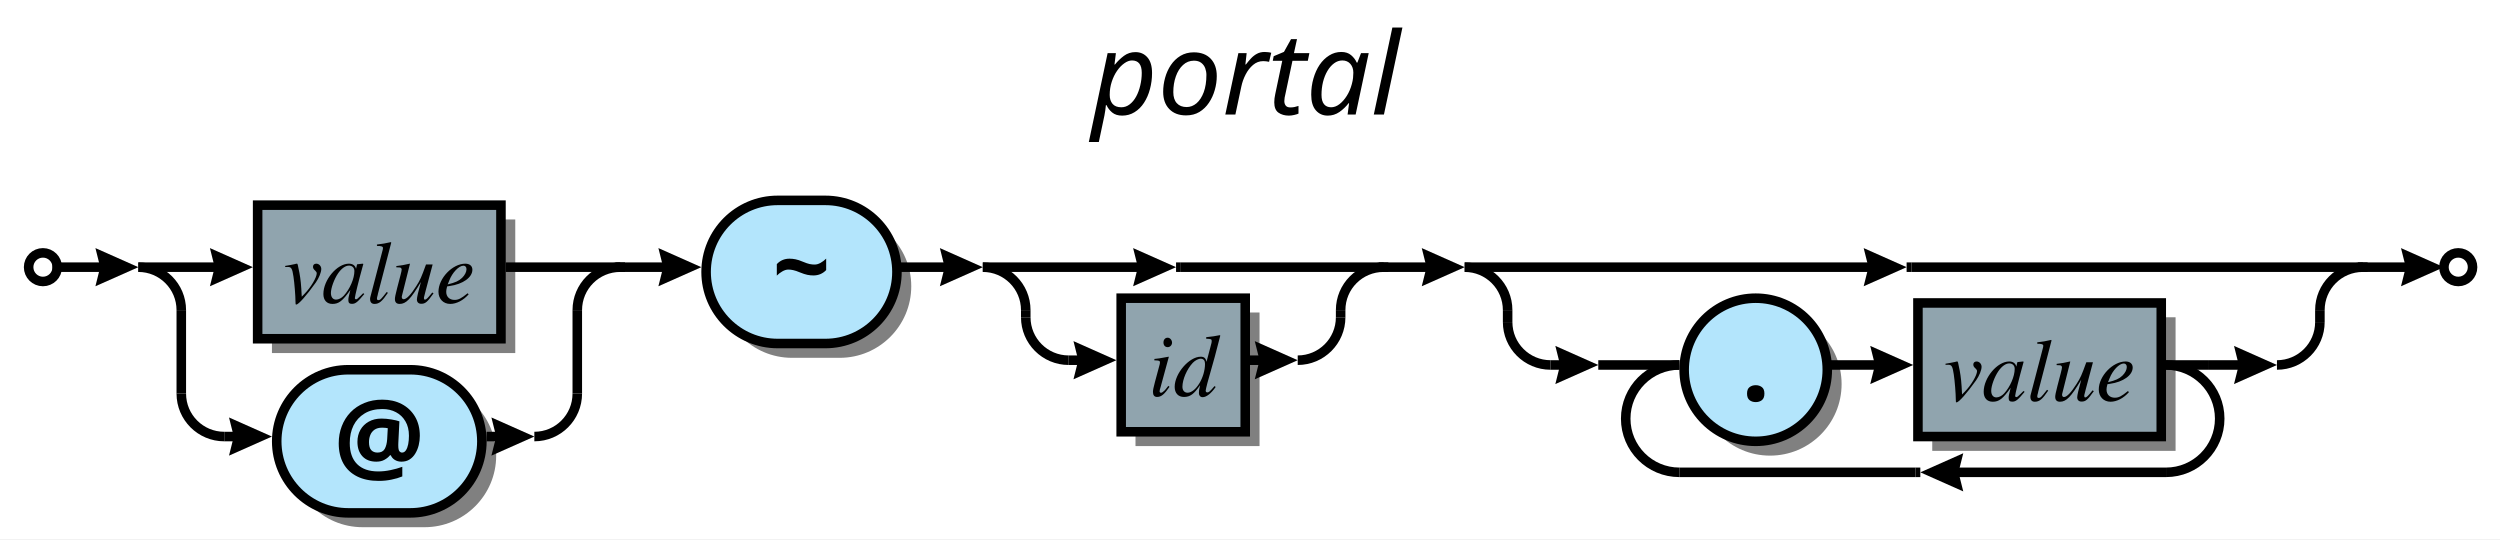
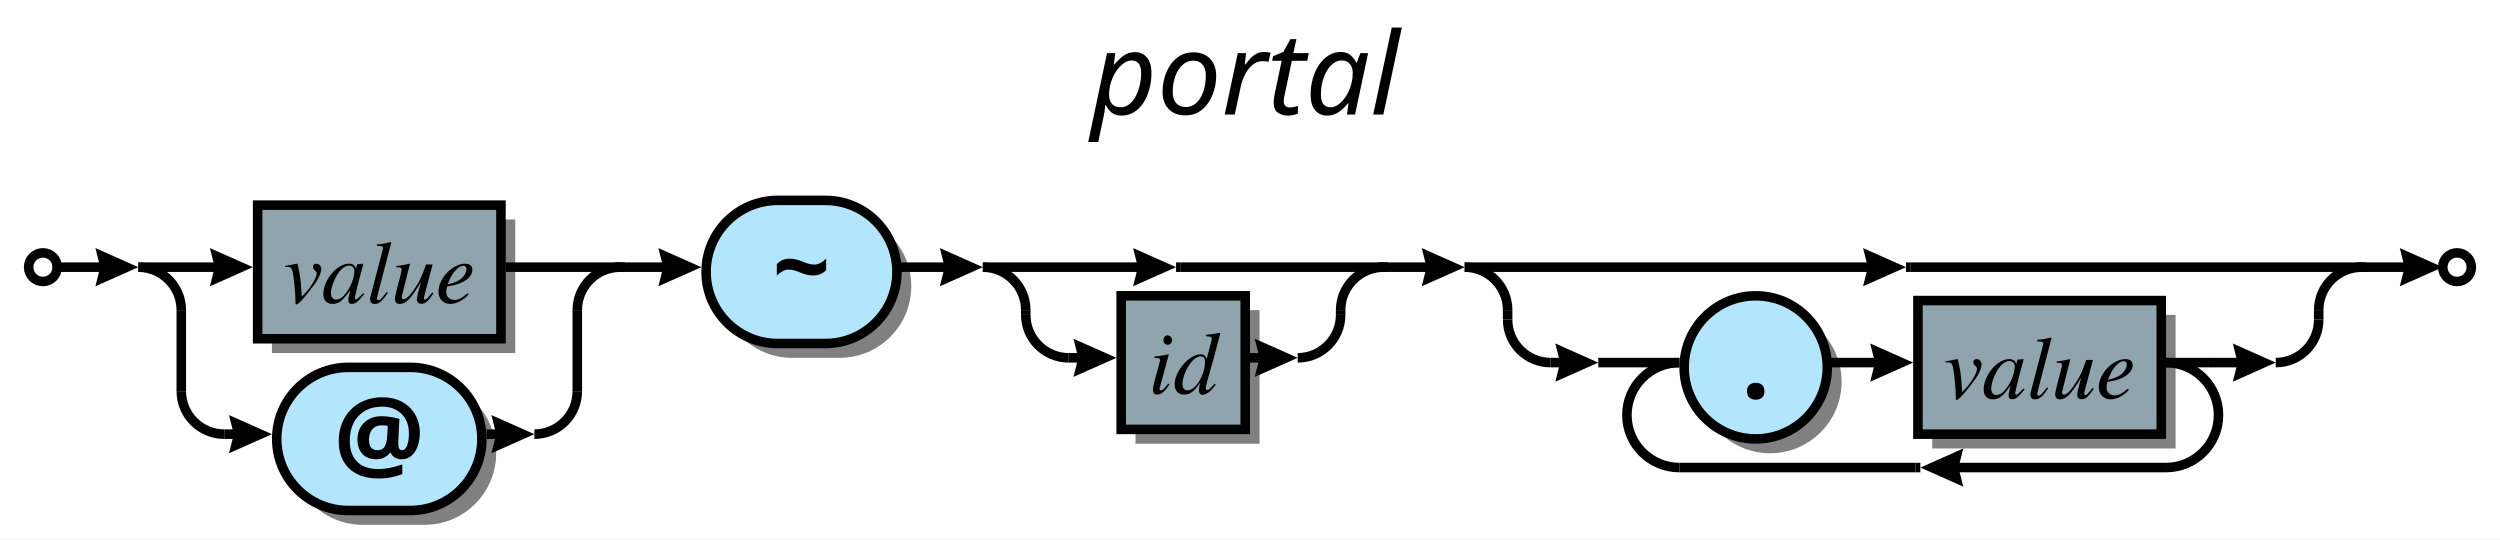
<svg xmlns="http://www.w3.org/2000/svg" xml:space="preserve" width="524" height="113" version="1.1">
  <style type="text/css">

+ .box_font {fill:#000000; text-anchor:middle;
+     font-family:Times; font-size:14pt; font-weight:normal; font-style:italic;}
+ .charclass_font {fill:#000000; text-anchor:middle;
+     font-family:Sans; font-size:16pt; font-weight:bold; font-style:normal;}
+ .title_font {fill:#000000; text-anchor:middle;
+     font-family:Sans; font-size:18pt; font-weight:normal; font-style:italic;}
.bubble_font {fill:#000000; text-anchor:middle;
    font-family:Sans; font-size:14pt; font-weight:bold; font-style:normal;}
- .charclass_font {fill:#000000; text-anchor:middle;
-     font-family:Sans; font-size:16pt; font-weight:bold; font-style:normal;}
- .box_font {fill:#000000; text-anchor:middle;
-     font-family:Times; font-size:14pt; font-weight:normal; font-style:italic;}
- .title_font {fill:#000000; text-anchor:middle;
-     font-family:Sans; font-size:18pt; font-weight:normal; font-style:italic;}
.token_font {fill:#000000; text-anchor:middle;
    font-family:Sans; font-size:16pt; font-weight:bold; font-style:normal;}
.label {fill:#000;
  text-anchor:middle;
  font-size:16pt; font-weight:bold; font-family:Sans;}
.link {fill: #0D47A1;}
.link:hover {fill: #0D47A1; text-decoration:underline;}
.link:visited {fill: #4A148C;}

</style>
  <defs>
    <marker id="arrow" markerWidth="5" markerHeight="4" refX="2.5" refY="2" orient="auto" markerUnits="strokeWidth">
      <path d="M0,0 L0.5,2 L0,4 L4.5,2 z" fill="#000000" />
    </marker>
  </defs>
  <rect width="100%" height="100%" fill="white" />
-   <rect x="57.0" y="46.0" width="51.0" height="28.0" fill-opacity="0.498" stroke="none" fill="#000000" />
-   <path d="M76.0,110.5 A15.0,15.0 0 0,1 76.0,80.5 H89.0 A15.0,15.0 0 0,1 89.0,110.5 z" fill-opacity="0.498" stroke="none" fill="#000000" />
-   <path d="M166.0,75.0 A15.0,15.0 0 0,1 166.0,45.0 H176.0 A15.0,15.0 0 0,1 176.0,75.0 z" fill-opacity="0.498" stroke="none" fill="#000000" />
-   <rect x="238.0" y="65.5" width="26.0" height="28.0" fill-opacity="0.498" stroke="none" fill="#000000" />
-   <circle cx="371.0" cy="80.5" r="15.0" fill-opacity="0.498" stroke="none" fill="#000000" />
-   <rect x="405.0" y="66.5" width="51.0" height="28.0" fill-opacity="0.498" stroke="none" fill="#000000" />
-   <circle cx="9.0" cy="56.0" r="3.0" stroke="#000000" fill="#FFFFFF" stroke-width="2" />
-   <rect x="54.0" y="43.0" width="51.0" height="28.0" stroke="#000000" fill="#90A4AE" stroke-width="2" />
+   <rect x="57.0" y="46.0" width="51.0" height="28.0" stroke="none" fill-opacity="0.498" fill="#000000" />
+   <path d="M76.0,110.0 A15.0,15.0 0 0,1 76.0,80.0 H89.0 A15.0,15.0 0 0,1 89.0,110.0 z" stroke="none" fill-opacity="0.498" fill="#000000" />
+   <path d="M166.0,75.0 A15.0,15.0 0 0,1 166.0,45.0 H176.0 A15.0,15.0 0 0,1 176.0,75.0 z" stroke="none" fill-opacity="0.498" fill="#000000" />
+   <rect x="238.0" y="65.0" width="26.0" height="28.0" stroke="none" fill-opacity="0.498" fill="#000000" />
+   <circle cx="371.0" cy="80.0" r="15.0" stroke="none" fill-opacity="0.498" fill="#000000" />
+   <rect x="405.0" y="66.0" width="51.0" height="28.0" stroke="none" fill-opacity="0.498" fill="#000000" />
+   <circle cx="9" cy="56.0" r="3" stroke="#000000" stroke-width="2" fill="#FFFFFF" />
+   <rect x="54.0" y="43.0" width="51.0" height="28.0" stroke="#000000" stroke-width="2" fill="#90A4AE" />
  <text class="box_font" x="79.5" y="63.5">value</text>
-   <path d="M73.0,107.5 A15.0,15.0 0 0,1 73.0,77.5 H86.0 A15.0,15.0 0 0,1 86.0,107.5 z" stroke="#000000" fill="#B3E5FC" stroke-width="2" />
-   <text class="token_font" x="79.5" y="99.0">@</text>
-   <line x1="29.0" y1="56.0" x2="49.0" y2="56.0" stroke="#000000" stroke-width="2" marker-end="url(#arrow)" />
+   <path d="M73.0,107.0 A15.0,15.0 0 0,1 73.0,77.0 H86.0 A15.0,15.0 0 0,1 86.0,107.0 z" stroke="#000000" stroke-width="2" fill="#B3E5FC" />
+   <text class="token_font" x="79.5" y="98.5">@</text>
+   <line x1="29" y1="56.0" x2="49.0" y2="56.0" stroke="#000000" stroke-width="2" marker-end="url(#arrow)" />
  <line x1="106.0" y1="56.0" x2="131.0" y2="56.0" stroke="#000000" stroke-width="2" />
-   <path d="M38.0,65.0 A9.0,9.0 0 0,0 29.0,56.0" stroke="#000000" fill="none" stroke-width="2" />
-   <line x1="47.0" y1="91.5" x2="53.0" y2="91.5" stroke="#000000" stroke-width="2" marker-end="url(#arrow)" />
-   <line x1="102.0" y1="91.5" x2="108.0" y2="91.5" stroke="#000000" stroke-width="2" marker-end="url(#arrow)" />
-   <path d="M38.0,82.5 A9.0,9.0 0 0,0 47.0,91.5" stroke="#000000" fill="none" stroke-width="2" />
-   <path d="M112.0,91.5 A9.0,9.0 0 0,0 121.0,82.5" stroke="#000000" fill="none" stroke-width="2" />
-   <path d="M130.0,56.0 A9.0,9.0 0 0,0 121.0,65.0" stroke="#000000" fill="none" stroke-width="2" />
-   <line x1="38.0" y1="82.5" x2="38.0" y2="65.0" stroke="#000000" stroke-width="2" />
-   <line x1="121.0" y1="82.5" x2="121.0" y2="65.0" stroke="#000000" stroke-width="2" />
-   <path d="M163.0,72.0 A15.0,15.0 0 0,1 163.0,42.0 H173.0 A15.0,15.0 0 0,1 173.0,72.0 z" stroke="#000000" fill="#B3E5FC" stroke-width="2" />
+   <path d="M38.0,65.0 A9,9 0 0,0 29.0,56.0" stroke="#000000" stroke-width="2" fill="none" />
+   <line x1="47" y1="91.0" x2="53.0" y2="91.0" stroke="#000000" stroke-width="2" marker-end="url(#arrow)" />
+   <line x1="102.0" y1="91.0" x2="108.0" y2="91.0" stroke="#000000" stroke-width="2" marker-end="url(#arrow)" />
+   <path d="M38.0,82.0 A9,9 0 0,0 47.0,91.0" stroke="#000000" stroke-width="2" fill="none" />
+   <path d="M112.0,91.0 A9.0,9.0 0 0,0 121.0,82.0" stroke="#000000" stroke-width="2" fill="none" />
+   <path d="M130.0,56.0 A9.0,9.0 0 0,0 121.0,65.0" stroke="#000000" stroke-width="2" fill="none" />
+   <line x1="38" y1="82.0" x2="38" y2="65.0" stroke="#000000" stroke-width="2" />
+   <line x1="121.0" y1="82.0" x2="121.0" y2="65.0" stroke="#000000" stroke-width="2" />
+   <path d="M163.0,72.0 A15.0,15.0 0 0,1 163.0,42.0 H173.0 A15.0,15.0 0 0,1 173.0,72.0 z" stroke="#000000" stroke-width="2" fill="#B3E5FC" />
  <text class="token_font" x="168.0" y="63.5">~</text>
  <line x1="129.0" y1="56.0" x2="143.0" y2="56.0" stroke="#000000" stroke-width="2" marker-end="url(#arrow)" />
  <line x1="246.5" y1="56.0" x2="247.5" y2="56.0" stroke="#000000" stroke-width="2" />
-   <rect x="235.0" y="62.5" width="26.0" height="28.0" stroke="#000000" fill="#90A4AE" stroke-width="2" />
-   <text class="box_font" x="248.0" y="83.0">id</text>
+   <rect x="235.0" y="62.0" width="26.0" height="28.0" stroke="#000000" stroke-width="2" fill="#90A4AE" />
+   <text class="box_font" x="248.0" y="82.5">id</text>
  <line x1="206.0" y1="56.0" x2="242.5" y2="56.0" stroke="#000000" stroke-width="2" marker-end="url(#arrow)" />
  <line x1="247.5" y1="56.0" x2="291.0" y2="56.0" stroke="#000000" stroke-width="2" />
-   <path d="M215.0,65.0 A9.0,9.0 0 0,0 206.0,56.0" stroke="#000000" fill="none" stroke-width="2" />
-   <line x1="224.0" y1="75.5" x2="230.0" y2="75.5" stroke="#000000" stroke-width="2" marker-end="url(#arrow)" />
-   <line x1="262.0" y1="75.5" x2="268.0" y2="75.5" stroke="#000000" stroke-width="2" marker-end="url(#arrow)" />
-   <path d="M215.0,66.5 A9.0,9.0 0 0,0 224.0,75.5" stroke="#000000" fill="none" stroke-width="2" />
-   <path d="M272.0,75.5 A9.0,9.0 0 0,0 281.0,66.5" stroke="#000000" fill="none" stroke-width="2" />
-   <path d="M290.0,56.0 A9.0,9.0 0 0,0 281.0,65.0" stroke="#000000" fill="none" stroke-width="2" />
-   <line x1="215.0" y1="66.5" x2="215.0" y2="65.0" stroke="#000000" stroke-width="2" />
-   <line x1="281.0" y1="66.5" x2="281.0" y2="65.0" stroke="#000000" stroke-width="2" />
+   <path d="M215.0,65.0 A9.0,9.0 0 0,0 206.0,56.0" stroke="#000000" stroke-width="2" fill="none" />
+   <line x1="224.0" y1="75.0" x2="230.0" y2="75.0" stroke="#000000" stroke-width="2" marker-end="url(#arrow)" />
+   <line x1="262.0" y1="75.0" x2="268.0" y2="75.0" stroke="#000000" stroke-width="2" marker-end="url(#arrow)" />
+   <path d="M215.0,66.0 A9.0,9.0 0 0,0 224.0,75.0" stroke="#000000" stroke-width="2" fill="none" />
+   <path d="M272.0,75.0 A9.0,9.0 0 0,0 281.0,66.0" stroke="#000000" stroke-width="2" fill="none" />
+   <path d="M290.0,56.0 A9.0,9.0 0 0,0 281.0,65.0" stroke="#000000" stroke-width="2" fill="none" />
+   <line x1="215.0" y1="66.0" x2="215.0" y2="65.0" stroke="#000000" stroke-width="2" />
+   <line x1="281.0" y1="66.0" x2="281.0" y2="65.0" stroke="#000000" stroke-width="2" />
  <line x1="188.0" y1="56.0" x2="202.0" y2="56.0" stroke="#000000" stroke-width="2" marker-end="url(#arrow)" />
-   <line x1="399.625" y1="56.0" x2="400.625" y2="56.0" stroke="#000000" stroke-width="2" />
-   <circle cx="368.0" cy="77.5" r="15.0" stroke="#000000" fill="#B3E5FC" stroke-width="2" />
-   <text class="token_font" x="368.0" y="84.0">.</text>
-   <rect x="402.0" y="63.5" width="51.0" height="28.0" stroke="#000000" fill="#90A4AE" stroke-width="2" />
-   <text class="box_font" x="427.5" y="84.0">value</text>
-   <line x1="383.0" y1="76.5" x2="397.0" y2="76.5" stroke="#000000" stroke-width="2" marker-end="url(#arrow)" />
-   <line x1="401.5" y1="99.0" x2="402.5" y2="99.0" stroke="#000000" stroke-width="2" />
-   <line x1="352.0" y1="99.0" x2="401.5" y2="99.0" stroke="#000000" stroke-width="2" />
-   <line x1="454.0" y1="99.0" x2="406.5" y2="99.0" stroke="#000000" stroke-width="2" marker-end="url(#arrow)" />
-   <line x1="335.0" y1="76.5" x2="352.0" y2="76.5" stroke="#000000" stroke-width="2" />
-   <path d="M352.0,76.5 A11.25,11.25 0 0,0 352.0,99.0" stroke="#000000" fill="none" stroke-width="2" />
-   <path d="M454.0,99.0 A11.25,11.25 0 0,0 454.0,76.5" stroke="#000000" fill="none" stroke-width="2" />
-   <line x1="454.0" y1="76.5" x2="463.0" y2="76.5" stroke="#000000" stroke-width="2" />
-   <line x1="307.0" y1="56.0" x2="395.625" y2="56.0" stroke="#000000" stroke-width="2" marker-end="url(#arrow)" />
-   <line x1="400.625" y1="56.0" x2="496.25" y2="56.0" stroke="#000000" stroke-width="2" />
-   <path d="M316.0,65.0 A9.0,9.0 0 0,0 307.0,56.0" stroke="#000000" fill="none" stroke-width="2" />
-   <line x1="325.0" y1="76.5" x2="331.0" y2="76.5" stroke="#000000" stroke-width="2" marker-end="url(#arrow)" />
-   <line x1="463.0" y1="76.5" x2="473.25" y2="76.5" stroke="#000000" stroke-width="2" marker-end="url(#arrow)" />
-   <path d="M316.0,67.5 A9.0,9.0 0 0,0 325.0,76.5" stroke="#000000" fill="none" stroke-width="2" />
-   <path d="M477.25,76.5 A9.0,9.0 0 0,0 486.25,67.5" stroke="#000000" fill="none" stroke-width="2" />
-   <path d="M495.25,56.0 A9.0,9.0 0 0,0 486.25,65.0" stroke="#000000" fill="none" stroke-width="2" />
-   <line x1="316.0" y1="67.5" x2="316.0" y2="65.0" stroke="#000000" stroke-width="2" />
-   <line x1="486.25" y1="67.5" x2="486.25" y2="65.0" stroke="#000000" stroke-width="2" />
+   <line x1="399.5" y1="56.0" x2="400.5" y2="56.0" stroke="#000000" stroke-width="2" />
+   <circle cx="368.0" cy="77.0" r="15.0" stroke="#000000" stroke-width="2" fill="#B3E5FC" />
+   <text class="token_font" x="368.0" y="83.5">.</text>
+   <rect x="402.0" y="63.0" width="51.0" height="28.0" stroke="#000000" stroke-width="2" fill="#90A4AE" />
+   <text class="box_font" x="427.5" y="83.5">value</text>
+   <line x1="383.0" y1="76.0" x2="397.0" y2="76.0" stroke="#000000" stroke-width="2" marker-end="url(#arrow)" />
+   <line x1="401.5" y1="98.0" x2="402.5" y2="98.0" stroke="#000000" stroke-width="2" />
+   <line x1="352.0" y1="98.0" x2="401.5" y2="98.0" stroke="#000000" stroke-width="2" />
+   <line x1="454.0" y1="98.0" x2="406.5" y2="98.0" stroke="#000000" stroke-width="2" marker-end="url(#arrow)" />
+   <line x1="335.0" y1="76.0" x2="352.0" y2="76.0" stroke="#000000" stroke-width="2" />
+   <path d="M352.0,76.0 A11.0,11.0 0 0,0 352.0,98.0" stroke="#000000" stroke-width="2" fill="none" />
+   <path d="M454.0,98.0 A11.0,11.0 0 0,0 454.0,76.0" stroke="#000000" stroke-width="2" fill="none" />
+   <line x1="454.0" y1="76.0" x2="463.0" y2="76.0" stroke="#000000" stroke-width="2" />
+   <line x1="307.0" y1="56.0" x2="395.5" y2="56.0" stroke="#000000" stroke-width="2" marker-end="url(#arrow)" />
+   <line x1="400.5" y1="56.0" x2="496.0" y2="56.0" stroke="#000000" stroke-width="2" />
+   <path d="M316.0,65.0 A9.0,9.0 0 0,0 307.0,56.0" stroke="#000000" stroke-width="2" fill="none" />
+   <line x1="325.0" y1="76.0" x2="331.0" y2="76.0" stroke="#000000" stroke-width="2" marker-end="url(#arrow)" />
+   <line x1="463.0" y1="76.0" x2="473.0" y2="76.0" stroke="#000000" stroke-width="2" marker-end="url(#arrow)" />
+   <path d="M316.0,67.0 A9.0,9.0 0 0,0 325.0,76.0" stroke="#000000" stroke-width="2" fill="none" />
+   <path d="M477.0,76.0 A9.0,9.0 0 0,0 486.0,67.0" stroke="#000000" stroke-width="2" fill="none" />
+   <path d="M495.0,56.0 A9.0,9.0 0 0,0 486.0,65.0" stroke="#000000" stroke-width="2" fill="none" />
+   <line x1="316.0" y1="67.0" x2="316.0" y2="65.0" stroke="#000000" stroke-width="2" />
+   <line x1="486.0" y1="67.0" x2="486.0" y2="65.0" stroke="#000000" stroke-width="2" />
  <line x1="289.0" y1="56.0" x2="303.0" y2="56.0" stroke="#000000" stroke-width="2" marker-end="url(#arrow)" />
-   <line x1="11.0" y1="56.0" x2="25.0" y2="56.0" stroke="#000000" stroke-width="2" marker-end="url(#arrow)" />
-   <circle cx="515.25" cy="56.0" r="3.0" stroke="#000000" fill="#FFFFFF" stroke-width="2" />
-   <line x1="494.25" y1="56.0" x2="508.25" y2="56.0" stroke="#000000" stroke-width="2" marker-end="url(#arrow)" />
-   <text class="title_font" x="261.125" y="24.0">portal</text>
+   <line x1="11" y1="56.0" x2="25.0" y2="56.0" stroke="#000000" stroke-width="2" marker-end="url(#arrow)" />
+   <circle cx="515.0" cy="56.0" r="3.0" stroke="#000000" stroke-width="2" fill="#FFFFFF" />
+   <line x1="494.0" y1="56.0" x2="508.0" y2="56.0" stroke="#000000" stroke-width="2" marker-end="url(#arrow)" />
+   <text class="title_font" x="261.0" y="24.0">portal</text>
</svg>
